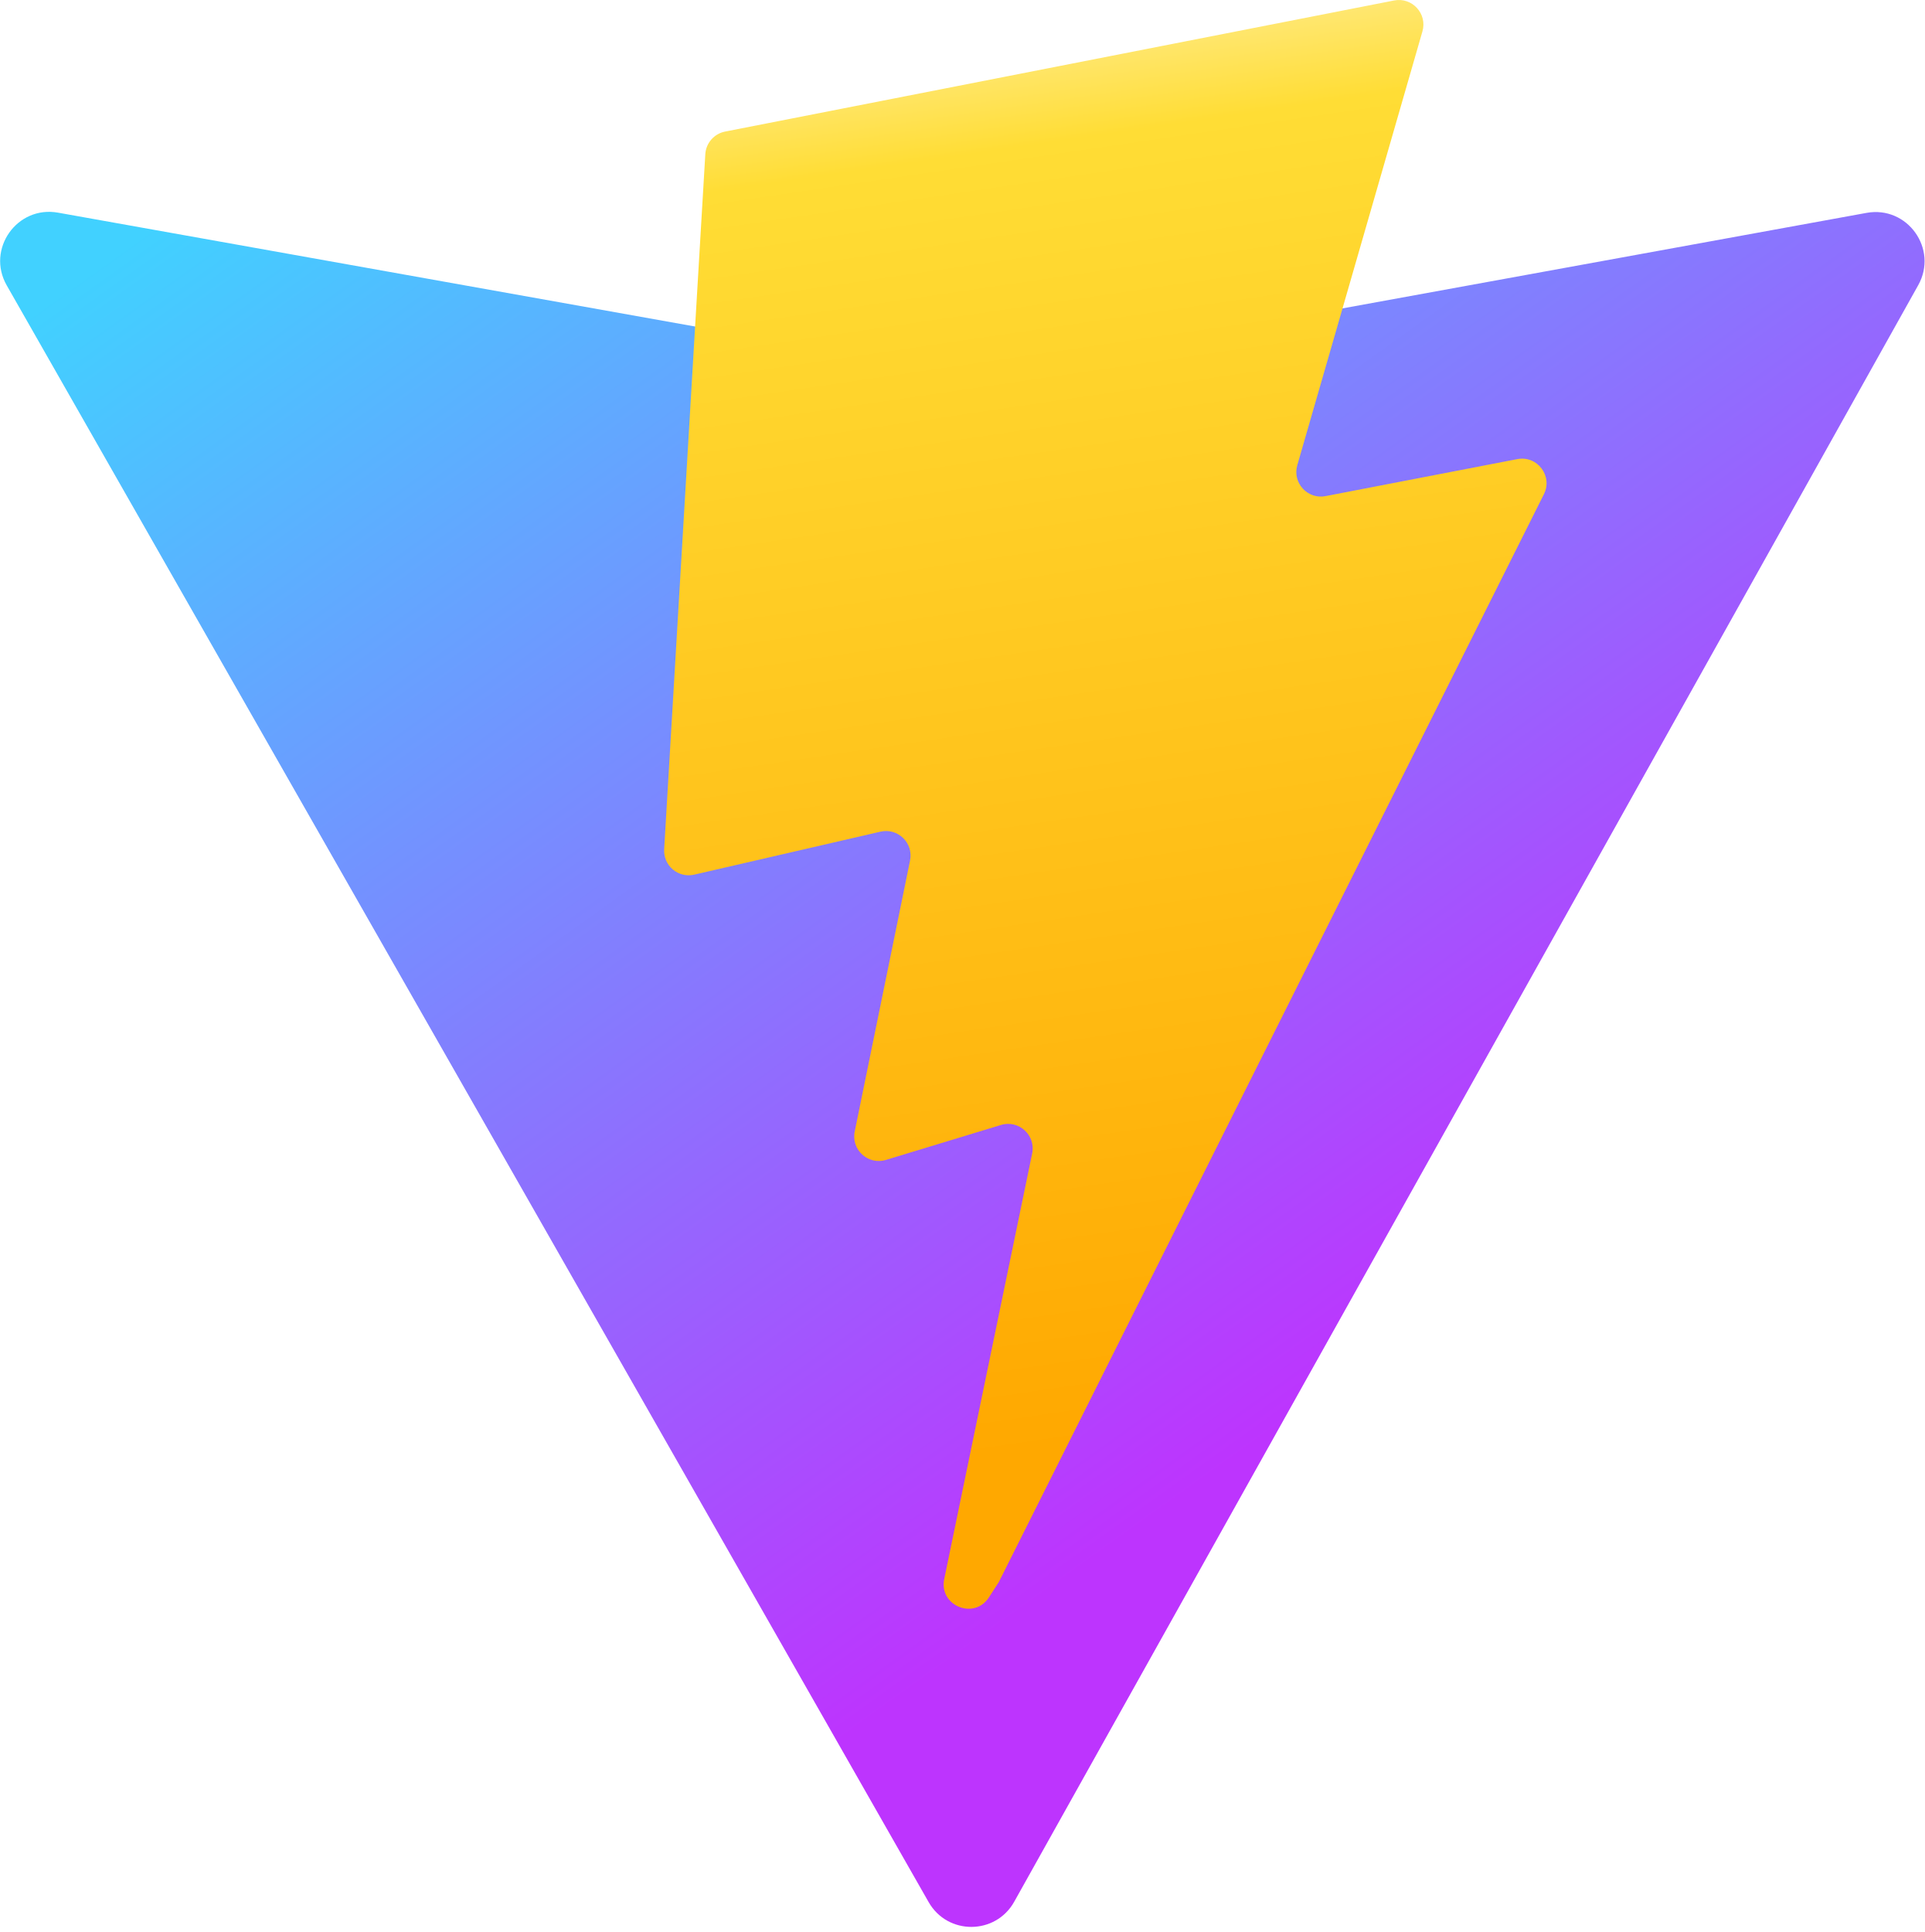
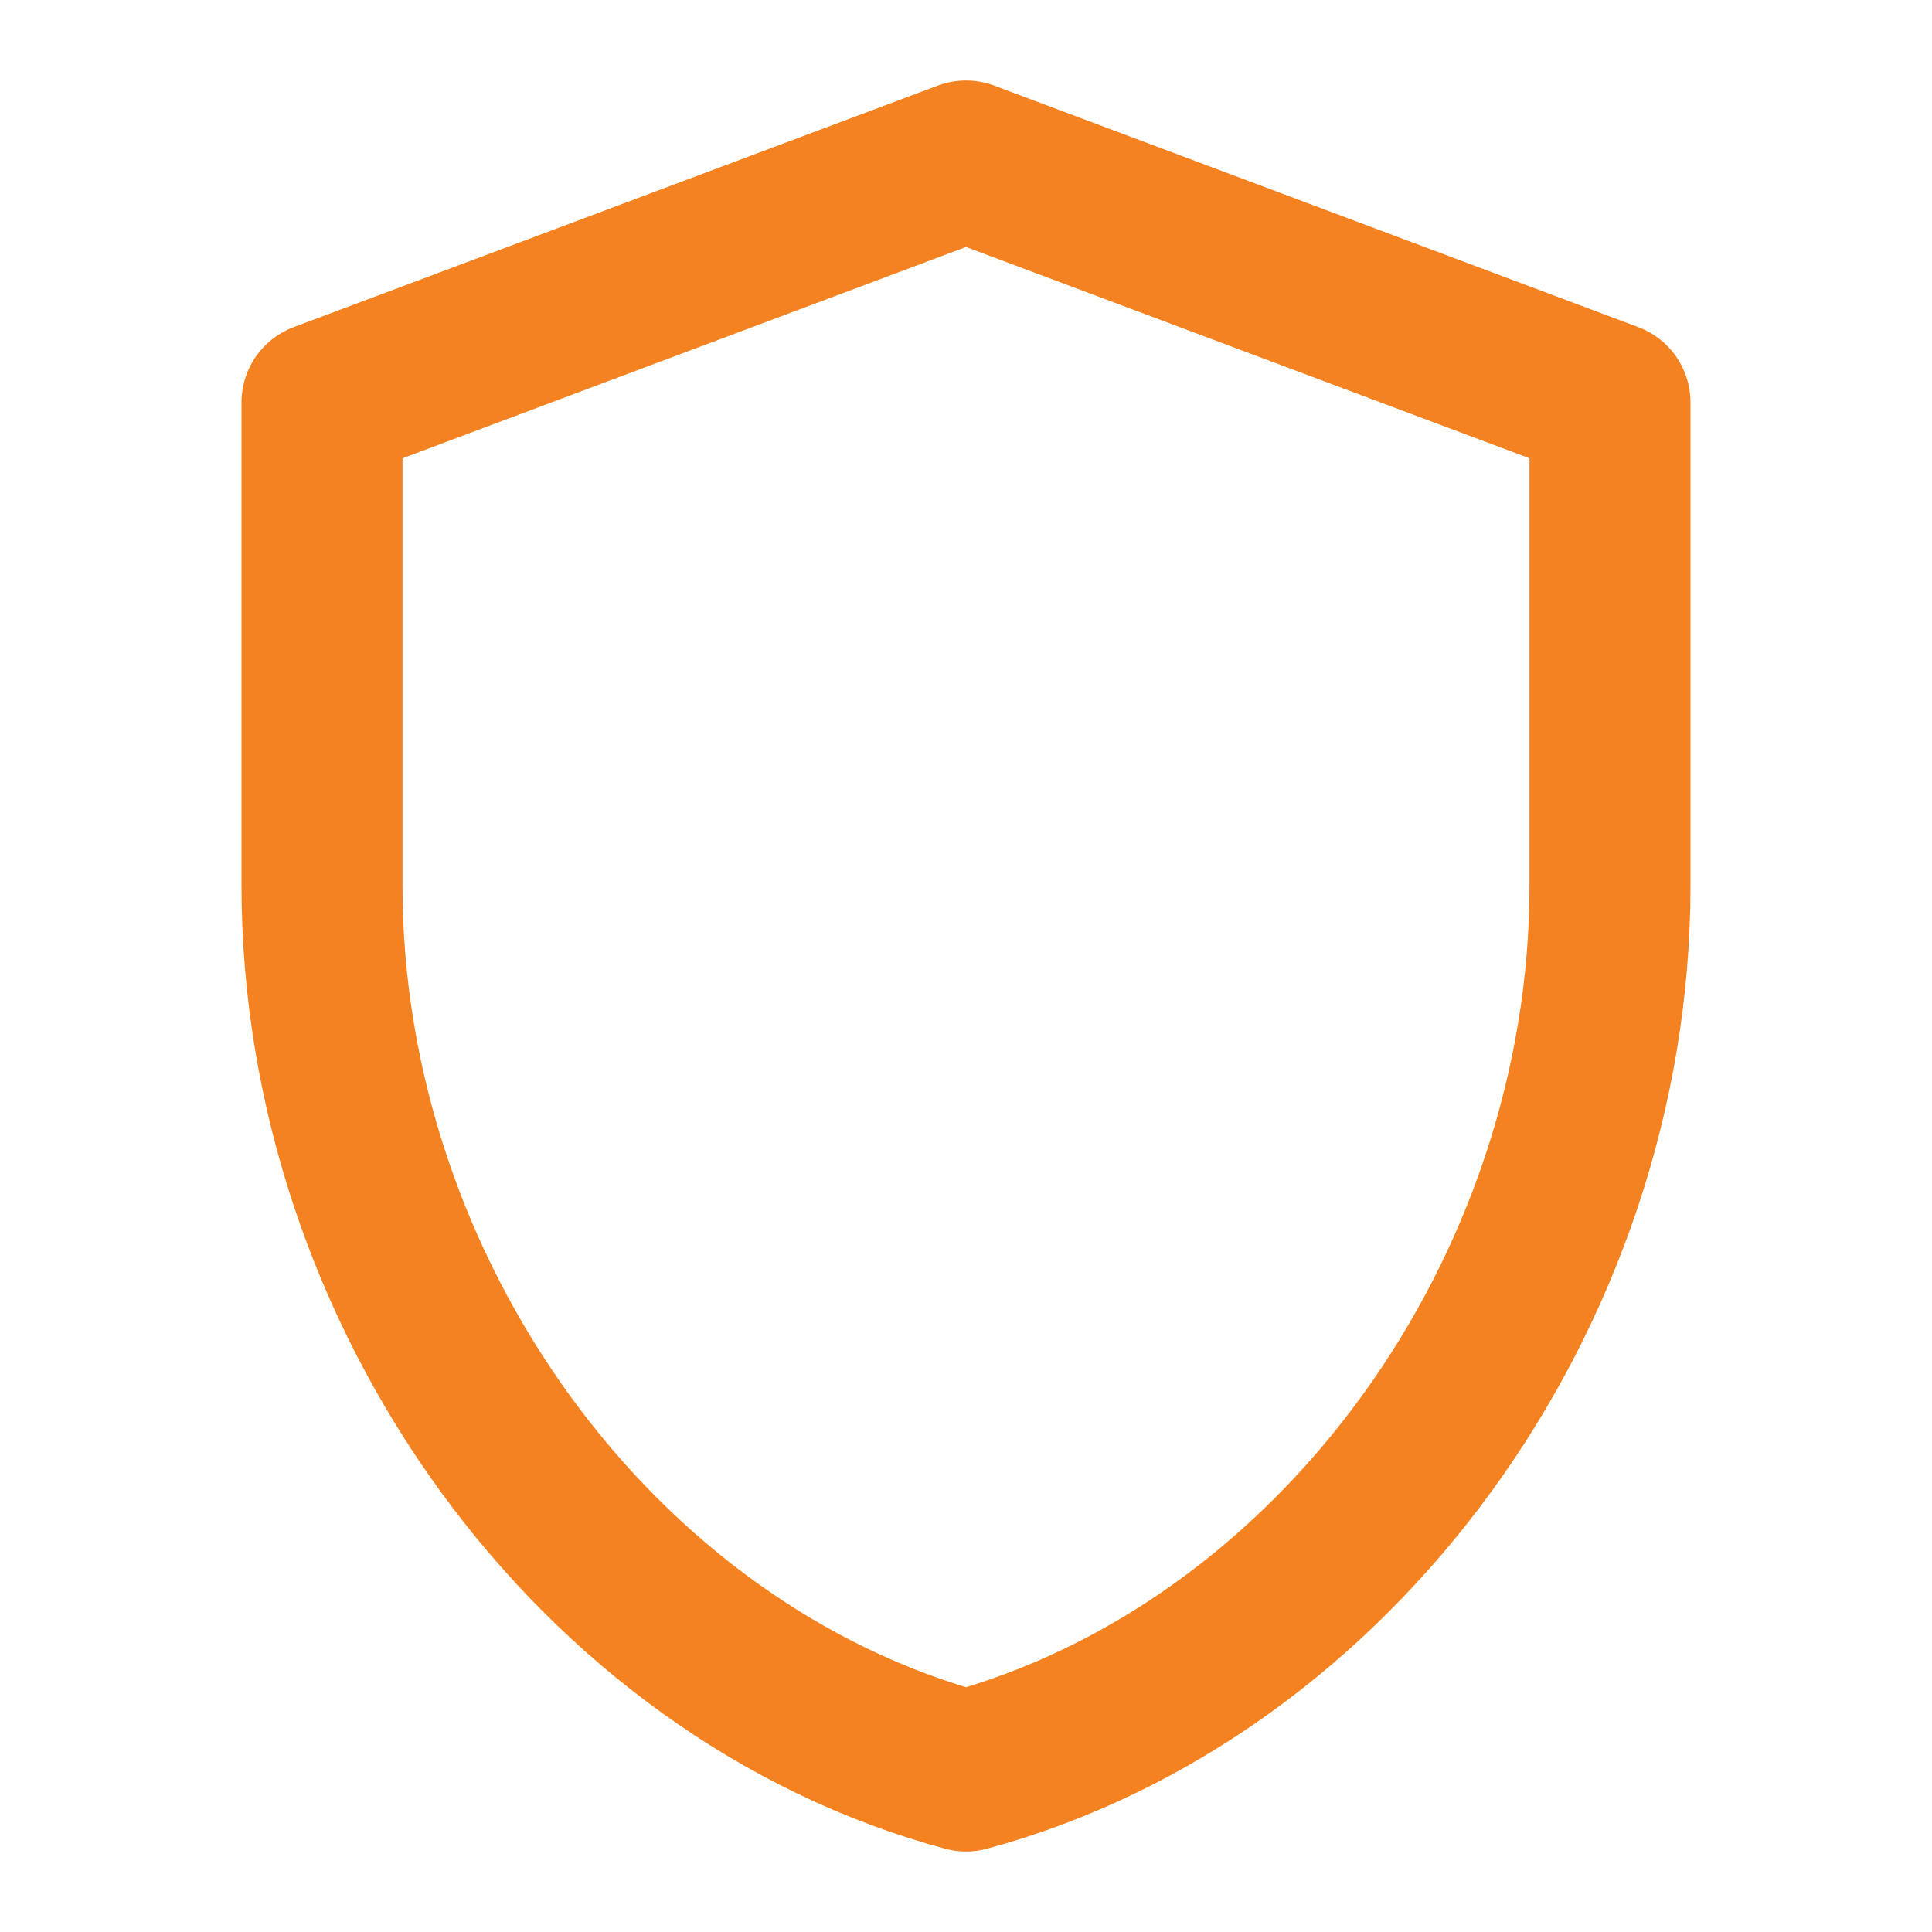
- <svg xmlns="http://www.w3.org/2000/svg" aria-hidden="true" role="img" class="iconify iconify--logos" width="31.88" height="32" preserveAspectRatio="xMidYMid meet" viewBox="0 0 256 257">
-   <defs>
-     <linearGradient id="IconifyId1813088fe1fbc01fb466" x1="-.828%" x2="57.636%" y1="7.652%" y2="78.411%">
-       <stop offset="0%" stop-color="#41D1FF" />
-       <stop offset="100%" stop-color="#BD34FE" />
-     </linearGradient>
-     <linearGradient id="IconifyId1813088fe1fbc01fb467" x1="43.376%" x2="50.316%" y1="2.242%" y2="89.03%">
-       <stop offset="0%" stop-color="#FFEA83" />
-       <stop offset="8.333%" stop-color="#FFDD35" />
-       <stop offset="100%" stop-color="#FFA800" />
-     </linearGradient>
-   </defs>
-   <path fill="url(#IconifyId1813088fe1fbc01fb466)" d="M255.153 37.938L134.897 252.976c-2.483 4.44-8.862 4.466-11.382.048L.875 37.958c-2.746-4.814 1.371-10.646 6.827-9.67l120.385 21.517a6.537 6.537 0 0 0 2.322-.004l117.867-21.483c5.438-.991 9.574 4.796 6.877 9.62Z" />
-   <path fill="url(#IconifyId1813088fe1fbc01fb467)" d="M185.432.063L96.44 17.501a3.268 3.268 0 0 0-2.634 3.014l-5.474 92.456a3.268 3.268 0 0 0 3.997 3.378l24.777-5.718c2.318-.535 4.413 1.507 3.936 3.838l-7.361 36.047c-.495 2.426 1.782 4.5 4.151 3.78l15.304-4.649c2.372-.72 4.652 1.36 4.15 3.788l-11.698 56.621c-.732 3.542 3.979 5.473 5.943 2.437l1.313-2.028l72.516-144.72c1.215-2.423-.88-5.186-3.54-4.672l-25.505 4.922c-2.396.462-4.435-1.77-3.759-4.114l16.646-57.705c.677-2.35-1.37-4.583-3.769-4.113Z" />
+ <svg xmlns="http://www.w3.org/2000/svg" width="32" height="32" viewBox="0 0 24 24" fill="none">
+   <path d="M12 2L4 5V11C4 16.07 7.41 20.76 12 22C16.59 20.76 20 16.07 20 11V5L12 2Z" stroke="#F58220" stroke-width="2" stroke-linecap="round" stroke-linejoin="round" />
</svg>
